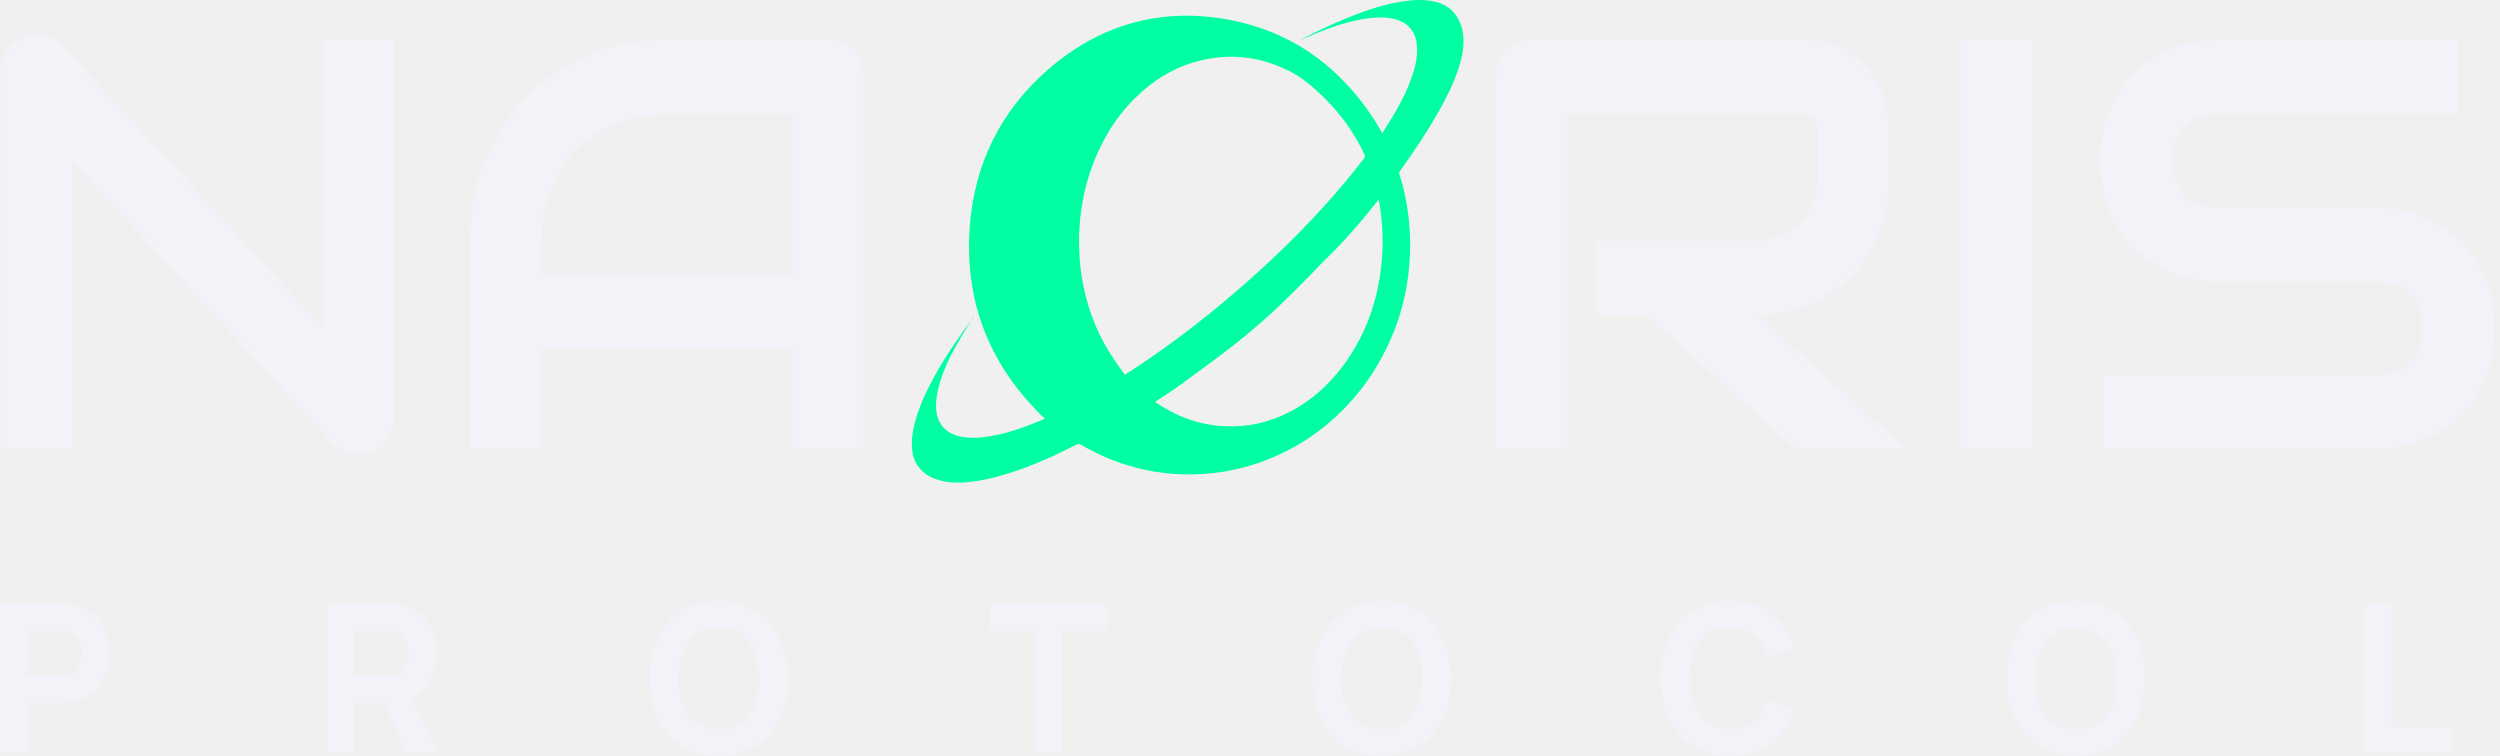
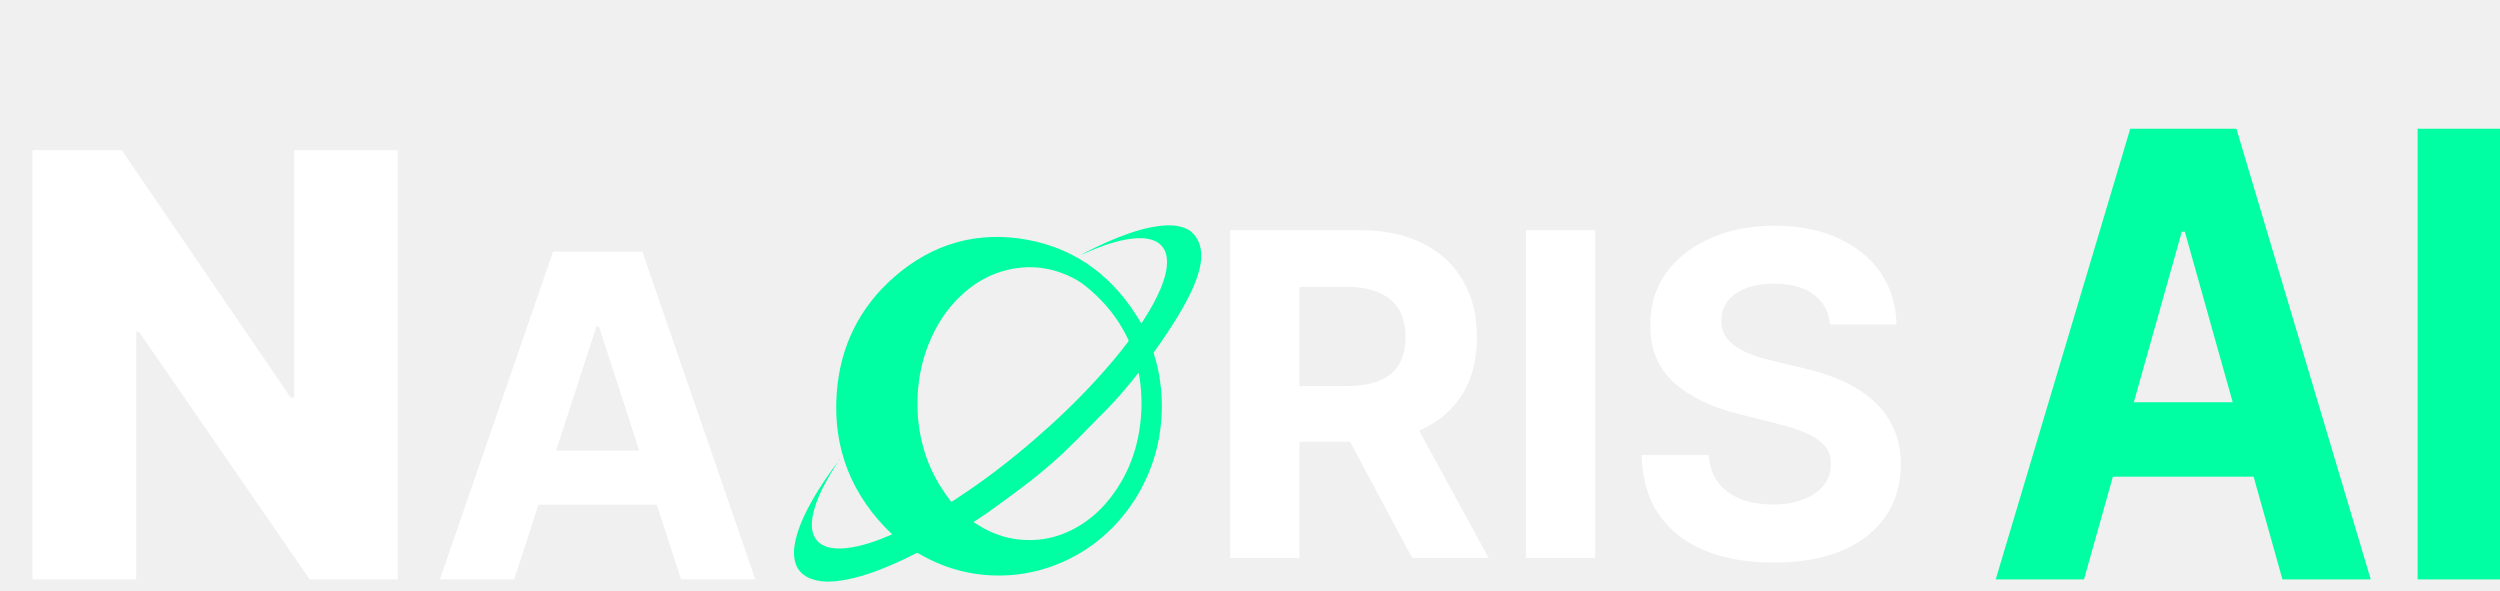
- <svg xmlns="http://www.w3.org/2000/svg" width="172" height="52" viewBox="0 0 172 52" fill="none">
-   <g clip-path="url(#clip0_0_2158)">
-     <path d="M0 51.777V41.593H4.144C4.238 41.593 4.372 41.593 4.533 41.607C4.694 41.621 4.841 41.635 4.962 41.648C5.552 41.746 6.035 41.941 6.397 42.248C6.772 42.554 7.054 42.944 7.228 43.404C7.403 43.864 7.496 44.393 7.496 44.964C7.496 45.536 7.403 46.051 7.228 46.525C7.054 46.985 6.772 47.375 6.397 47.681C6.021 47.988 5.539 48.183 4.962 48.28C4.841 48.294 4.694 48.308 4.519 48.322C4.358 48.336 4.224 48.336 4.144 48.336H1.851V51.791L0 51.777ZM1.864 46.539H4.077C4.171 46.539 4.278 46.539 4.385 46.525C4.492 46.511 4.6 46.497 4.694 46.469C4.948 46.4 5.136 46.274 5.27 46.107C5.404 45.94 5.498 45.759 5.552 45.55C5.606 45.341 5.632 45.145 5.632 44.964C5.632 44.783 5.606 44.588 5.552 44.379C5.498 44.17 5.404 43.989 5.27 43.822C5.136 43.655 4.935 43.529 4.694 43.46C4.6 43.432 4.492 43.418 4.385 43.404C4.278 43.39 4.171 43.39 4.077 43.39H1.864V46.539Z" fill="#F2F3F8" />
-     <path d="M22.492 51.777V41.593H26.636C26.73 41.593 26.864 41.593 27.025 41.607C27.186 41.621 27.333 41.635 27.454 41.648C28.044 41.746 28.527 41.941 28.889 42.248C29.265 42.554 29.546 42.944 29.72 43.404C29.895 43.864 29.989 44.393 29.989 44.964C29.989 45.814 29.788 46.553 29.372 47.152C28.969 47.765 28.326 48.127 27.454 48.28L26.636 48.336H24.343V51.791L22.492 51.777ZM24.343 46.539H26.556C26.649 46.539 26.757 46.539 26.864 46.525C26.971 46.511 27.079 46.497 27.172 46.469C27.427 46.4 27.615 46.274 27.749 46.107C27.883 45.94 27.977 45.759 28.031 45.55C28.084 45.341 28.111 45.145 28.111 44.964C28.111 44.783 28.084 44.588 28.031 44.379C27.977 44.17 27.883 43.989 27.749 43.822C27.615 43.655 27.414 43.529 27.172 43.46C27.079 43.432 26.971 43.418 26.864 43.404C26.757 43.39 26.649 43.39 26.556 43.39H24.343V46.539ZM28.017 51.777L26.086 47.639L27.991 47.263L30.109 51.791H28.017V51.777Z" fill="#F2F3F8" />
-     <path d="M49.447 52C48.468 52 47.623 51.777 46.912 51.331C46.201 50.885 45.651 50.272 45.276 49.464C44.887 48.67 44.699 47.736 44.699 46.678C44.699 45.619 44.887 44.699 45.276 43.891C45.665 43.097 46.201 42.47 46.912 42.024C47.623 41.578 48.468 41.355 49.447 41.355C50.425 41.355 51.27 41.578 51.981 42.024C52.692 42.47 53.242 43.083 53.617 43.891C54.006 44.685 54.194 45.619 54.194 46.678C54.194 47.736 54.006 48.656 53.617 49.464C53.228 50.258 52.692 50.885 51.981 51.331C51.284 51.777 50.439 52 49.447 52ZM49.447 50.189C50.063 50.203 50.586 50.063 51.002 49.771C51.418 49.478 51.726 49.074 51.928 48.545C52.129 48.015 52.236 47.402 52.236 46.692C52.236 45.981 52.129 45.368 51.928 44.852C51.726 44.337 51.404 43.933 51.002 43.64C50.586 43.348 50.077 43.209 49.447 43.195C48.83 43.181 48.307 43.32 47.891 43.612C47.475 43.905 47.167 44.309 46.966 44.839C46.764 45.368 46.657 45.981 46.657 46.692C46.657 47.402 46.764 48.015 46.966 48.531C47.167 49.046 47.489 49.45 47.891 49.743C48.307 50.021 48.83 50.175 49.447 50.189Z" fill="#F2F3F8" />
-     <path d="M71.195 51.777V43.39H68.098V41.593H76.13V43.39H73.033V51.777H71.195Z" fill="#F2F3F8" />
-     <path d="M95.068 52C94.089 52 93.244 51.777 92.533 51.331C91.822 50.885 91.272 50.272 90.897 49.464C90.508 48.67 90.32 47.736 90.32 46.678C90.32 45.619 90.508 44.699 90.897 43.891C91.286 43.097 91.822 42.47 92.533 42.024C93.244 41.578 94.089 41.355 95.068 41.355C96.047 41.355 96.891 41.578 97.602 42.024C98.313 42.47 98.863 43.083 99.238 43.891C99.627 44.685 99.815 45.619 99.815 46.678C99.815 47.736 99.627 48.656 99.238 49.464C98.849 50.258 98.313 50.885 97.602 51.331C96.891 51.777 96.047 52 95.068 52ZM95.068 50.189C95.684 50.203 96.207 50.063 96.623 49.771C97.039 49.478 97.347 49.074 97.549 48.545C97.75 48.015 97.857 47.402 97.857 46.692C97.857 45.981 97.75 45.368 97.549 44.852C97.347 44.337 97.025 43.933 96.623 43.64C96.207 43.348 95.698 43.209 95.068 43.195C94.451 43.181 93.928 43.32 93.512 43.612C93.096 43.905 92.788 44.309 92.587 44.839C92.385 45.368 92.278 45.981 92.278 46.692C92.278 47.402 92.385 48.015 92.587 48.531C92.788 49.046 93.11 49.45 93.512 49.743C93.928 50.021 94.451 50.175 95.068 50.189Z" fill="#F2F3F8" />
-     <path d="M119.017 52C118.038 52 117.193 51.777 116.482 51.331C115.772 50.885 115.222 50.272 114.846 49.464C114.457 48.67 114.27 47.736 114.27 46.678C114.27 45.619 114.457 44.699 114.846 43.891C115.235 43.097 115.772 42.47 116.482 42.024C117.193 41.578 118.038 41.355 119.017 41.355C120.143 41.355 121.095 41.648 121.86 42.219C122.624 42.804 123.161 43.585 123.483 44.574L121.618 45.117C121.431 44.504 121.136 44.017 120.693 43.682C120.264 43.334 119.701 43.167 119.03 43.167C118.413 43.167 117.89 43.306 117.475 43.599C117.059 43.891 116.75 44.295 116.536 44.811C116.321 45.34 116.227 45.953 116.227 46.664C116.227 47.374 116.335 47.987 116.536 48.517C116.75 49.046 117.059 49.45 117.475 49.729C117.89 50.008 118.413 50.161 119.03 50.161C119.714 50.161 120.264 49.994 120.693 49.645C121.122 49.297 121.431 48.823 121.618 48.21L123.483 48.754C123.174 49.743 122.624 50.537 121.86 51.108C121.095 51.707 120.143 52 119.017 52Z" fill="#F2F3F8" />
-     <path d="M142.81 52C141.831 52 140.986 51.777 140.275 51.331C139.564 50.885 139.015 50.272 138.639 49.464C138.25 48.67 138.062 47.736 138.062 46.678C138.062 45.619 138.25 44.699 138.639 43.891C139.028 43.097 139.564 42.47 140.275 42.024C140.986 41.578 141.831 41.355 142.81 41.355C143.789 41.355 144.634 41.578 145.344 42.024C146.055 42.47 146.605 43.083 146.98 43.891C147.369 44.685 147.557 45.619 147.557 46.678C147.557 47.736 147.369 48.656 146.98 49.464C146.592 50.258 146.055 50.885 145.344 51.331C144.634 51.777 143.789 52 142.81 52ZM142.81 50.189C143.427 50.203 143.95 50.063 144.365 49.771C144.781 49.478 145.09 49.074 145.291 48.545C145.492 48.015 145.599 47.402 145.599 46.692C145.599 45.981 145.492 45.368 145.291 44.852C145.09 44.337 144.768 43.933 144.365 43.64C143.95 43.348 143.44 43.209 142.81 43.195C142.193 43.181 141.67 43.32 141.254 43.612C140.838 43.905 140.53 44.309 140.329 44.839C140.128 45.368 140.02 45.981 140.02 46.692C140.02 47.402 140.128 48.015 140.329 48.531C140.53 49.046 140.852 49.45 141.254 49.743C141.67 50.021 142.193 50.175 142.81 50.189Z" fill="#F2F3F8" />
-     <path d="M162.684 51.777V41.593H164.534V49.98H168.759V51.777H162.684Z" fill="#F2F3F8" />
-     <path d="M27.117 28.691C27.117 29.053 27.05 29.401 26.902 29.708C26.782 30.029 26.594 30.293 26.379 30.53C26.165 30.753 25.91 30.934 25.602 31.059C25.293 31.185 24.985 31.255 24.636 31.255C24.328 31.255 24.019 31.199 23.711 31.073C23.402 30.962 23.134 30.767 22.893 30.502L4.963 11.039V30.864H0.055V4.894C0.055 4.365 0.189 3.905 0.47 3.487C0.765 3.055 1.128 2.735 1.57 2.526C2.039 2.331 2.509 2.289 3.005 2.387C3.501 2.484 3.917 2.707 4.266 3.097L22.209 22.547V2.721H27.117V28.691ZM59.423 30.864H54.514V23.954H37.242V30.864H32.334V16.793C32.334 14.745 32.669 12.85 33.353 11.122C34.037 9.395 34.975 7.904 36.182 6.664C37.389 5.424 38.824 4.449 40.474 3.766C42.123 3.069 43.92 2.721 45.878 2.721H56.942C57.277 2.721 57.599 2.791 57.907 2.916C58.216 3.041 58.471 3.236 58.699 3.459C58.926 3.696 59.101 3.975 59.221 4.281C59.342 4.602 59.409 4.922 59.409 5.285L59.423 30.864ZM37.242 18.855H54.514V7.82H45.878C45.731 7.82 45.409 7.848 44.913 7.904C44.43 7.946 43.88 8.057 43.236 8.238C42.606 8.419 41.935 8.698 41.238 9.088C40.527 9.464 39.884 9.994 39.294 10.662C38.704 11.331 38.207 12.167 37.819 13.17C37.443 14.159 37.255 15.372 37.255 16.807L37.242 18.855ZM129.948 12.181C129.948 13.351 129.814 14.382 129.532 15.302C129.251 16.221 128.875 17.029 128.406 17.74C127.937 18.437 127.4 19.022 126.783 19.523C126.166 20.025 125.523 20.429 124.839 20.763C124.168 21.084 123.498 21.307 122.8 21.446C122.117 21.585 121.473 21.669 120.869 21.669L131.128 30.878H123.538L113.306 21.669H109.779V16.57H120.883C121.5 16.514 122.063 16.389 122.559 16.18C123.082 15.957 123.511 15.664 123.887 15.302C124.262 14.94 124.557 14.494 124.758 13.992C124.96 13.463 125.067 12.878 125.067 12.209V8.991C125.067 8.698 125.027 8.489 124.96 8.35C124.892 8.196 124.812 8.085 124.691 8.015C124.584 7.932 124.477 7.89 124.356 7.876C124.249 7.862 124.141 7.862 124.034 7.862H107.821V30.864H102.913V5.298C102.913 4.95 102.98 4.616 103.1 4.295C103.221 3.975 103.396 3.71 103.61 3.473C103.838 3.236 104.106 3.055 104.401 2.93C104.71 2.805 105.032 2.735 105.38 2.735H124.021C125.12 2.735 126.046 2.944 126.797 3.362C127.548 3.766 128.165 4.281 128.634 4.908C129.117 5.521 129.452 6.19 129.653 6.915C129.868 7.639 129.975 8.308 129.975 8.935V12.181H129.948ZM139.832 30.864H134.923V2.721H139.832V30.864ZM171.601 22.589C171.601 23.592 171.467 24.511 171.226 25.319C170.984 26.113 170.662 26.824 170.26 27.437C169.858 28.05 169.388 28.579 168.838 29.011C168.302 29.443 167.739 29.792 167.162 30.07C166.586 30.349 165.995 30.544 165.392 30.683C164.802 30.809 164.239 30.878 163.702 30.878H144.753V25.779H163.702C164.654 25.779 165.379 25.486 165.888 24.915C166.411 24.344 166.679 23.564 166.679 22.602C166.679 22.129 166.612 21.697 166.465 21.307C166.331 20.917 166.13 20.568 165.861 20.29C165.607 19.997 165.298 19.774 164.923 19.621C164.561 19.468 164.145 19.384 163.689 19.384H152.411C151.619 19.384 150.761 19.245 149.836 18.952C148.911 18.646 148.066 18.172 147.261 17.517C146.483 16.862 145.826 16.012 145.303 14.954C144.794 13.895 144.525 12.599 144.525 11.066C144.525 9.534 144.78 8.252 145.303 7.207C145.826 6.148 146.483 5.285 147.261 4.63C148.052 3.961 148.911 3.487 149.836 3.195C150.761 2.888 151.606 2.749 152.411 2.749H169.133V7.848H152.411C151.472 7.848 150.748 8.141 150.225 8.726C149.715 9.311 149.447 10.091 149.447 11.066C149.447 12.042 149.702 12.822 150.225 13.407C150.748 13.964 151.485 14.257 152.411 14.257H163.742C164.266 14.271 164.829 14.354 165.419 14.494C166.009 14.619 166.599 14.828 167.176 15.121C167.766 15.413 168.329 15.776 168.852 16.221C169.375 16.653 169.844 17.183 170.247 17.796C170.662 18.409 170.984 19.119 171.226 19.914C171.48 20.666 171.601 21.572 171.601 22.589Z" fill="#F2F3F8" />
-     <path d="M67.014 21.739C66.612 22.408 66.183 23.063 65.807 23.745C65.311 24.609 64.882 25.529 64.614 26.504C64.48 26.964 64.399 27.438 64.399 27.925C64.399 29.054 64.989 29.792 66.049 30.029C66.572 30.14 67.081 30.14 67.604 30.085C69.093 29.918 70.488 29.402 71.856 28.817C71.869 28.817 71.882 28.803 71.882 28.803C68.154 25.25 66.33 20.861 66.719 15.595C67.041 11.262 68.852 7.64 72.043 4.839C75.664 1.663 79.888 0.492 84.542 1.356C89.209 2.234 92.682 4.951 95.109 9.158C95.351 8.782 95.592 8.392 95.82 8.016C96.356 7.11 96.839 6.177 97.174 5.174C97.362 4.616 97.496 4.059 97.496 3.474C97.51 2.861 97.376 2.29 96.933 1.844C96.598 1.509 96.169 1.342 95.713 1.259C95.056 1.147 94.412 1.203 93.755 1.314C92.387 1.551 91.086 2.053 89.812 2.61C89.691 2.666 89.584 2.708 89.463 2.749C89.638 2.652 89.812 2.568 90 2.471C91.287 1.816 92.588 1.231 93.942 0.757C94.774 0.464 95.619 0.228 96.49 0.102C97.188 -0.009 97.899 -0.051 98.596 0.088C99.119 0.2 99.602 0.395 99.977 0.813C100.366 1.245 100.581 1.76 100.661 2.345C100.755 3.139 100.607 3.906 100.366 4.644C100.044 5.675 99.561 6.636 99.038 7.57C98.22 9.033 97.282 10.426 96.303 11.791C96.263 11.861 96.249 11.903 96.276 11.986C96.611 13.018 96.826 14.076 96.933 15.163C97.04 16.18 97.054 17.197 96.96 18.228C96.799 20.248 96.276 22.157 95.391 23.968C94.613 25.571 93.594 26.992 92.36 28.232C91.234 29.36 89.986 30.28 88.592 30.99C87.184 31.715 85.722 32.203 84.166 32.453C83.241 32.606 82.302 32.662 81.35 32.634C78.869 32.551 76.536 31.868 74.377 30.6C74.256 30.531 74.162 30.531 74.041 30.6C72.606 31.339 71.145 31.994 69.616 32.495C68.798 32.76 67.966 32.983 67.122 33.108C66.357 33.219 65.593 33.261 64.842 33.094C64.279 32.969 63.756 32.746 63.34 32.3C63.005 31.938 62.83 31.506 62.763 31.004C62.669 30.238 62.817 29.486 63.031 28.761C63.353 27.674 63.849 26.671 64.399 25.696C65.164 24.331 66.062 23.049 67.001 21.809C66.987 21.767 67.001 21.753 67.014 21.739ZM77.394 25.78C77.461 25.738 77.501 25.724 77.528 25.696C80.197 23.982 82.718 22.06 85.118 19.984C87.17 18.214 89.141 16.333 90.979 14.313C91.985 13.213 92.95 12.07 93.862 10.872C93.929 10.788 93.929 10.733 93.889 10.649C93.151 9.089 92.159 7.723 90.925 6.553C90.241 5.898 89.517 5.285 88.659 4.867C86.728 3.906 84.716 3.655 82.624 4.156C80.854 4.574 79.352 5.494 78.051 6.79C76.978 7.849 76.16 9.102 75.53 10.482C74.752 12.209 74.336 14.021 74.256 15.915C74.202 17.155 74.283 18.381 74.524 19.594C74.886 21.433 75.57 23.146 76.616 24.679C76.844 25.055 77.126 25.403 77.394 25.78ZM79.473 27.647C79.486 27.66 79.499 27.674 79.526 27.688C81.35 28.942 83.362 29.5 85.547 29.291C86.754 29.179 87.881 28.803 88.954 28.218C90.268 27.493 91.368 26.518 92.293 25.306C94.184 22.826 95.055 19.97 95.123 16.835C95.136 15.943 95.069 15.038 94.935 14.16C94.908 14.021 94.881 13.895 94.854 13.728C94.814 13.784 94.774 13.826 94.747 13.854C93.849 15.01 92.897 16.124 91.877 17.169C91.394 17.657 90.898 18.131 90.429 18.632C89.544 19.552 88.645 20.444 87.72 21.321C86.5 22.45 85.226 23.509 83.898 24.498C82.892 25.25 81.886 25.989 80.881 26.713C80.411 27.047 79.942 27.34 79.473 27.647Z" fill="#00FFA3" />
-   </g>
-   <defs>
-     <clipPath id="clip0_0_2158">
-       <rect width="171.6" height="52" fill="white" />
-     </clipPath>
-   </defs>
+ <svg xmlns="http://www.w3.org/2000/svg" width="233" height="55" viewBox="0 0 233 55" fill="none">
+   <path d="M78.28 42.739C77.878 43.408 77.448 44.063 77.073 44.745C76.577 45.609 76.148 46.529 75.879 47.504C75.745 47.964 75.665 48.438 75.665 48.925C75.665 50.054 76.255 50.792 77.314 51.029C77.837 51.141 78.347 51.141 78.87 51.085C80.359 50.918 81.753 50.402 83.121 49.817C83.135 49.817 83.148 49.803 83.148 49.803C79.42 46.25 77.596 41.861 77.985 36.595C78.307 32.262 80.117 28.64 83.309 25.839C86.93 22.663 91.154 21.492 95.807 22.356C100.474 23.234 103.948 25.951 106.375 30.158C106.616 29.782 106.858 29.392 107.086 29.016C107.622 28.11 108.105 27.177 108.44 26.174C108.628 25.616 108.762 25.059 108.762 24.474C108.775 23.861 108.641 23.29 108.199 22.844C107.863 22.509 107.434 22.342 106.978 22.259C106.321 22.147 105.677 22.203 105.02 22.314C103.653 22.551 102.352 23.053 101.078 23.61C100.957 23.666 100.85 23.707 100.729 23.749C100.903 23.652 101.078 23.568 101.265 23.471C102.553 22.816 103.854 22.231 105.208 21.757C106.04 21.464 106.884 21.227 107.756 21.102C108.453 20.991 109.164 20.949 109.862 21.088C110.385 21.2 110.867 21.395 111.243 21.813C111.632 22.245 111.847 22.76 111.927 23.345C112.021 24.139 111.873 24.906 111.632 25.644C111.31 26.675 110.827 27.637 110.304 28.57C109.486 30.033 108.547 31.426 107.568 32.791C107.528 32.861 107.515 32.903 107.542 32.986C107.877 34.017 108.091 35.076 108.199 36.163C108.306 37.18 108.319 38.197 108.225 39.228C108.065 41.248 107.542 43.157 106.656 44.968C105.879 46.571 104.859 47.992 103.626 49.232C102.499 50.36 101.252 51.28 99.857 51.99C98.449 52.715 96.987 53.203 95.432 53.453C94.507 53.606 93.568 53.662 92.616 53.634C90.135 53.551 87.801 52.868 85.642 51.6C85.522 51.531 85.428 51.531 85.307 51.6C83.872 52.339 82.41 52.993 80.882 53.495C80.064 53.76 79.232 53.983 78.387 54.108C77.623 54.219 76.858 54.261 76.107 54.094C75.544 53.969 75.021 53.746 74.605 53.3C74.27 52.938 74.096 52.506 74.029 52.004C73.935 51.238 74.082 50.486 74.297 49.761C74.619 48.674 75.115 47.671 75.665 46.696C76.429 45.331 77.328 44.049 78.266 42.809C78.253 42.767 78.266 42.753 78.28 42.739ZM88.66 46.78C88.727 46.738 88.767 46.724 88.794 46.696C91.462 44.982 93.984 43.06 96.384 40.984C98.436 39.214 100.407 37.333 102.244 35.313C103.25 34.213 104.216 33.07 105.128 31.872C105.195 31.788 105.195 31.733 105.154 31.649C104.417 30.089 103.425 28.723 102.191 27.553C101.507 26.898 100.783 26.285 99.924 25.867C97.993 24.906 95.982 24.655 93.89 25.157C92.12 25.575 90.618 26.494 89.317 27.79C88.244 28.849 87.426 30.102 86.796 31.482C86.018 33.209 85.602 35.021 85.522 36.916C85.468 38.155 85.548 39.382 85.79 40.594C86.152 42.433 86.836 44.146 87.882 45.679C88.11 46.055 88.391 46.403 88.66 46.78ZM90.738 48.647C90.752 48.66 90.765 48.674 90.792 48.688C92.616 49.942 94.627 50.5 96.813 50.291C98.02 50.179 99.147 49.803 100.219 49.218C101.534 48.493 102.633 47.518 103.559 46.306C105.45 43.826 106.321 40.97 106.388 37.835C106.402 36.943 106.335 36.038 106.201 35.16C106.174 35.021 106.147 34.895 106.12 34.728C106.08 34.784 106.04 34.826 106.013 34.853C105.114 36.01 104.162 37.124 103.143 38.169C102.66 38.657 102.164 39.131 101.695 39.632C100.81 40.552 99.911 41.444 98.986 42.321C97.765 43.45 96.491 44.509 95.164 45.498C94.158 46.25 93.152 46.989 92.146 47.713C91.677 48.047 91.208 48.34 90.738 48.647Z" fill="#00FFA3" />
+   <path d="M194.228 54H186L198.538 12H208.432L220.952 54H212.724L203.627 21.598H203.343L194.228 54ZM193.715 37.491H213.149V44.423H193.715V37.491ZM233 12V54H225.321V12H233Z" fill="#00FFA3" />
+   <path d="M47.92 54H40.999L51.544 23.454H59.867L70.396 54H63.476L55.825 30.435H55.586L47.92 54ZM47.487 41.994H63.834V47.035H47.487V41.994Z" fill="white" />
+   <path d="M114.655 52V21.454H126.706C129.013 21.454 130.982 21.867 132.612 22.692C134.253 23.508 135.501 24.666 136.356 26.168C137.221 27.659 137.653 29.414 137.653 31.433C137.653 33.461 137.216 35.206 136.341 36.668C135.466 38.119 134.198 39.233 132.538 40.008C130.887 40.784 128.888 41.172 126.542 41.172H118.473V35.981H125.498C126.731 35.981 127.755 35.812 128.57 35.474C129.386 35.136 129.992 34.629 130.39 33.953C130.798 33.277 131.001 32.437 131.001 31.433C131.001 30.418 130.798 29.563 130.39 28.867C129.992 28.171 129.381 27.644 128.555 27.286C127.74 26.918 126.711 26.734 125.468 26.734H121.113V52H114.655ZM131.151 38.099L138.742 52H131.613L124.185 38.099H131.151ZM148.675 21.454V52H142.217V21.454H148.675ZM170.559 30.239C170.44 29.036 169.928 28.102 169.023 27.435C168.118 26.769 166.89 26.436 165.339 26.436C164.285 26.436 163.395 26.585 162.669 26.884C161.943 27.172 161.387 27.575 160.999 28.092C160.621 28.609 160.432 29.195 160.432 29.852C160.412 30.398 160.526 30.876 160.775 31.283C161.034 31.691 161.387 32.044 161.834 32.342C162.281 32.631 162.798 32.884 163.385 33.103C163.972 33.312 164.598 33.491 165.264 33.64L168.009 34.296C169.341 34.594 170.564 34.992 171.678 35.489C172.791 35.986 173.756 36.598 174.571 37.324C175.387 38.05 176.018 38.905 176.465 39.889C176.923 40.874 177.156 42.002 177.166 43.275C177.156 45.144 176.679 46.765 175.735 48.137C174.8 49.499 173.448 50.558 171.678 51.314C169.918 52.06 167.795 52.432 165.309 52.432C162.843 52.432 160.695 52.055 158.866 51.299C157.046 50.543 155.624 49.425 154.6 47.943C153.586 46.452 153.054 44.607 153.004 42.41H159.254C159.323 43.434 159.617 44.289 160.134 44.975C160.661 45.651 161.362 46.163 162.237 46.511C163.122 46.849 164.121 47.019 165.235 47.019C166.328 47.019 167.278 46.859 168.083 46.541C168.899 46.223 169.53 45.781 169.977 45.214C170.425 44.647 170.649 43.996 170.649 43.26C170.649 42.574 170.445 41.997 170.037 41.53C169.639 41.062 169.053 40.665 168.277 40.337C167.512 40.008 166.572 39.71 165.458 39.442L162.132 38.606C159.557 37.98 157.524 37.001 156.032 35.668C154.541 34.336 153.8 32.541 153.81 30.284C153.8 28.435 154.292 26.819 155.286 25.437C156.291 24.055 157.668 22.976 159.418 22.2C161.168 21.425 163.156 21.037 165.384 21.037C167.651 21.037 169.629 21.425 171.32 22.2C173.02 22.976 174.343 24.055 175.287 25.437C176.232 26.819 176.719 28.42 176.749 30.239H170.559Z" fill="white" />
+   <path d="M37.07 14V54H28.867L12.949 30.914H12.695V54H3.027V14H11.348L27.09 37.047H27.422V14H37.07Z" fill="white" />
</svg>
